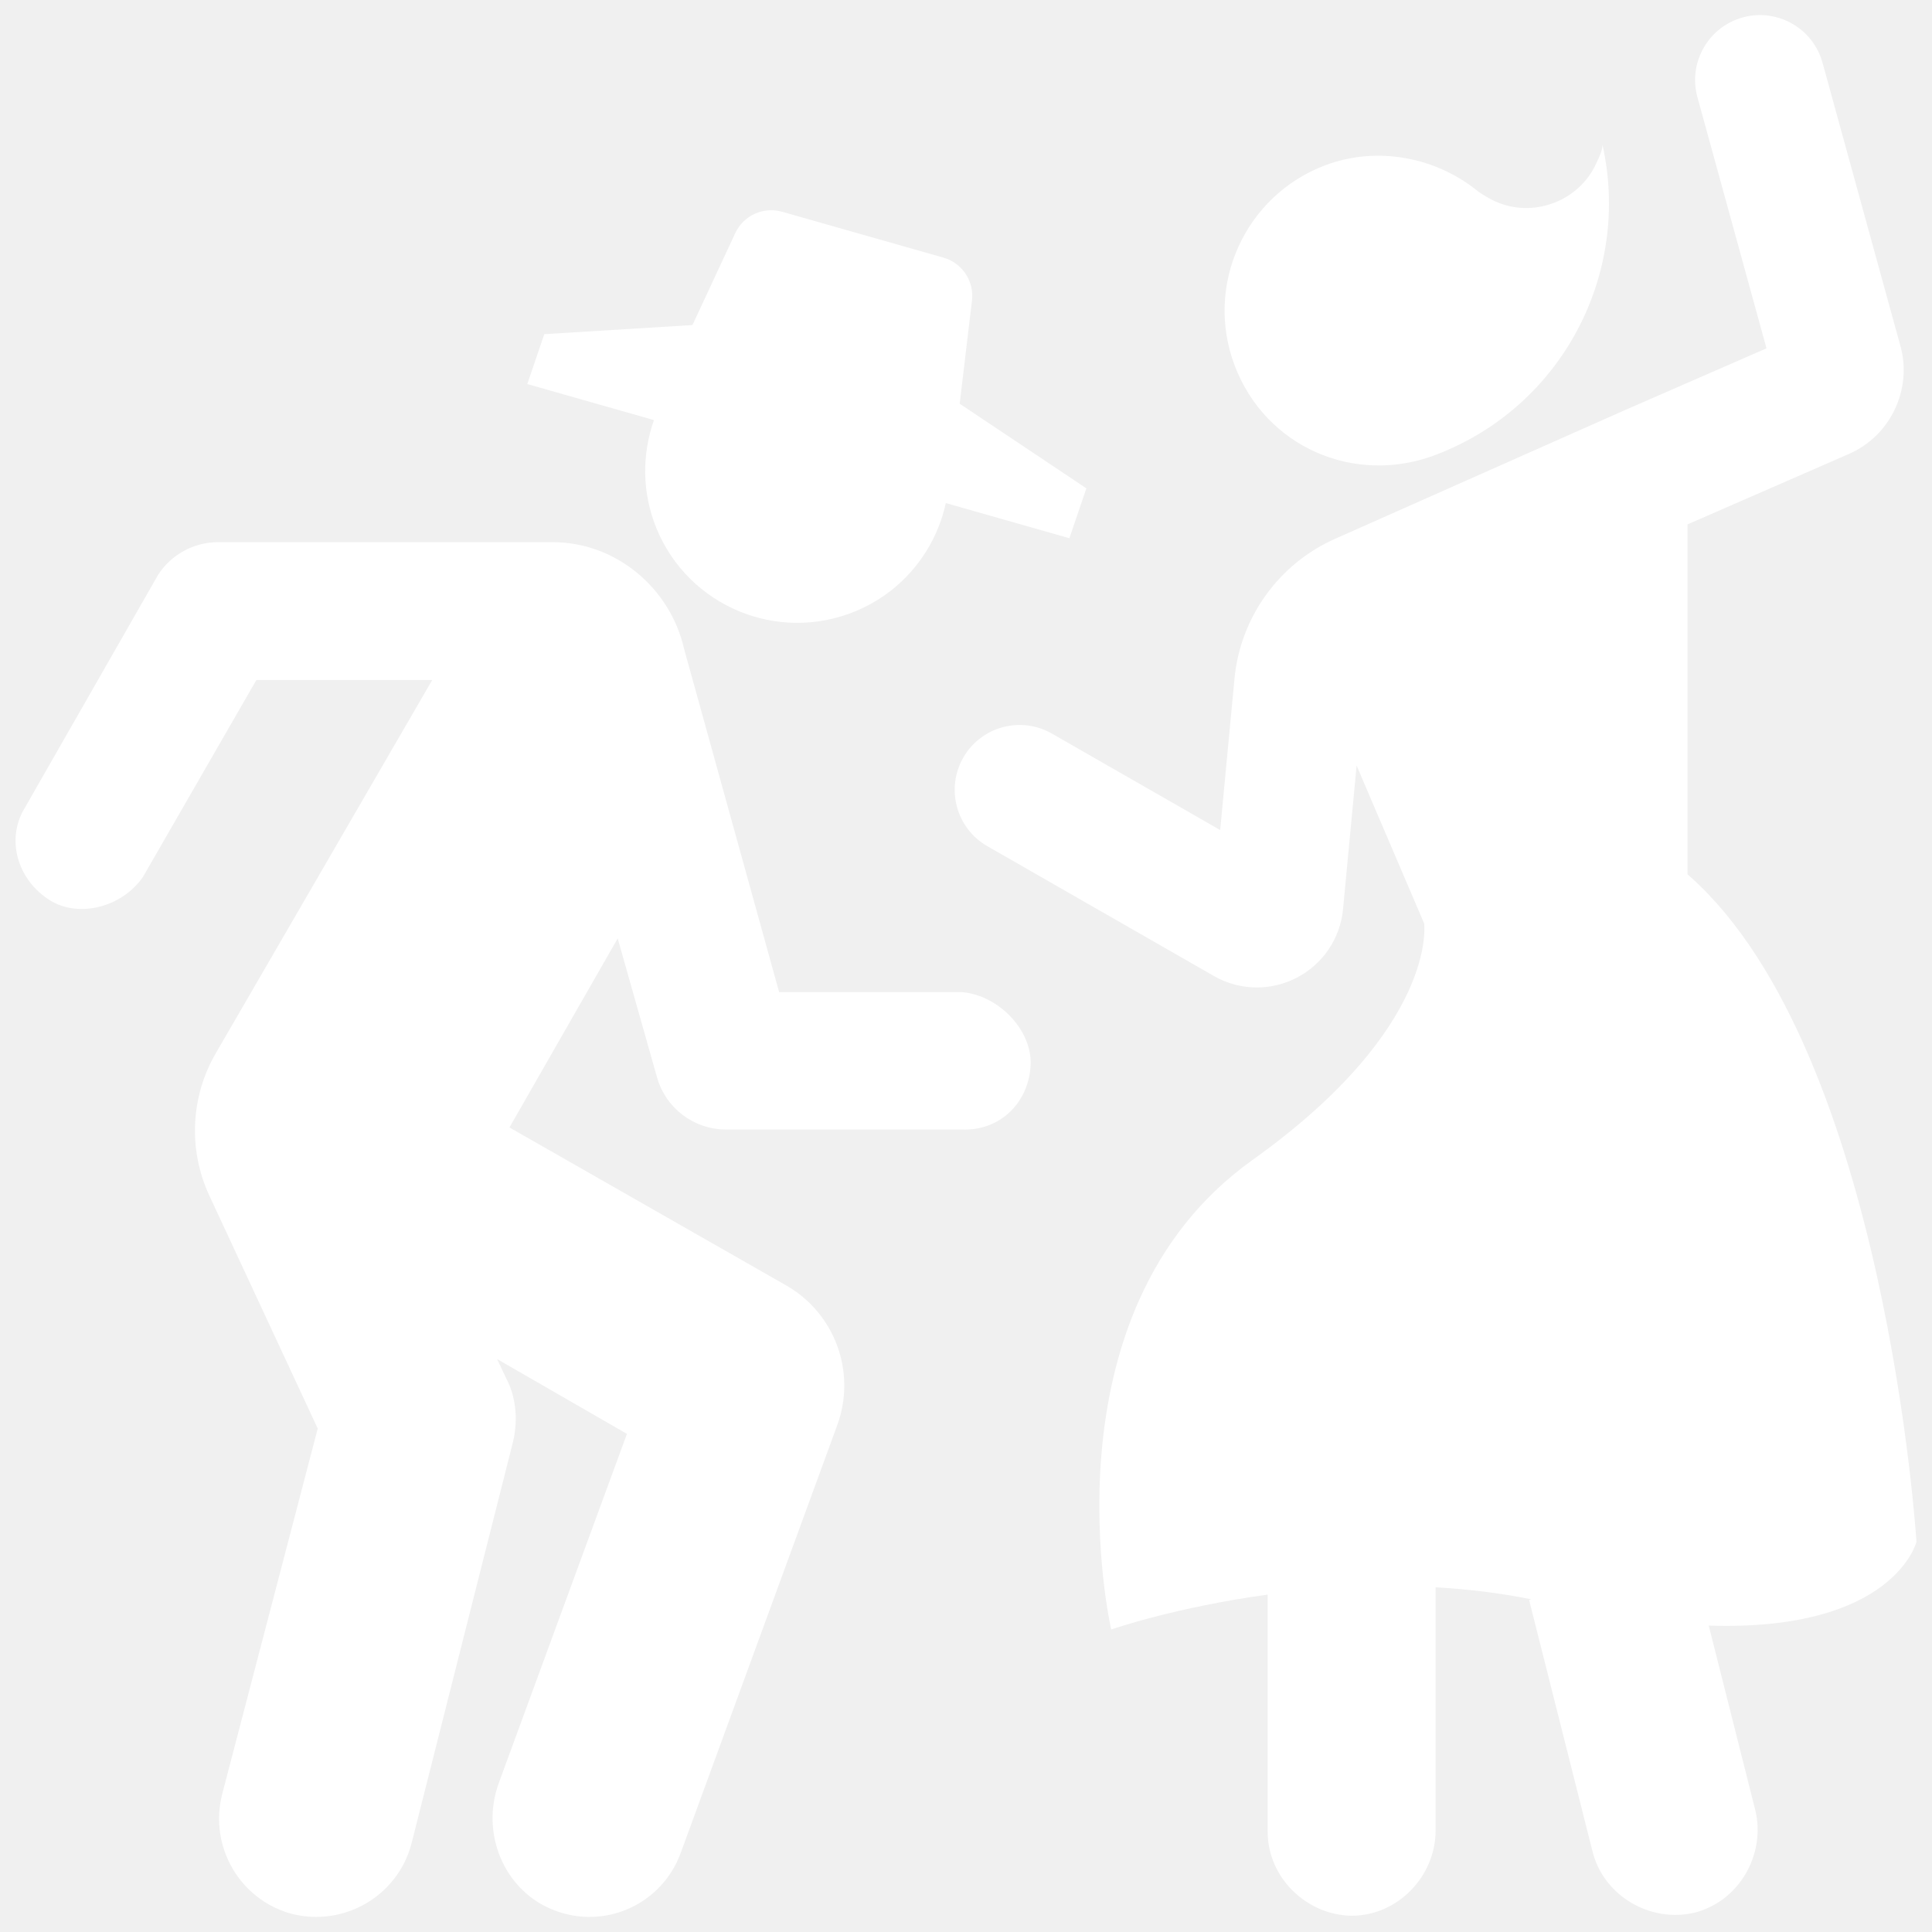
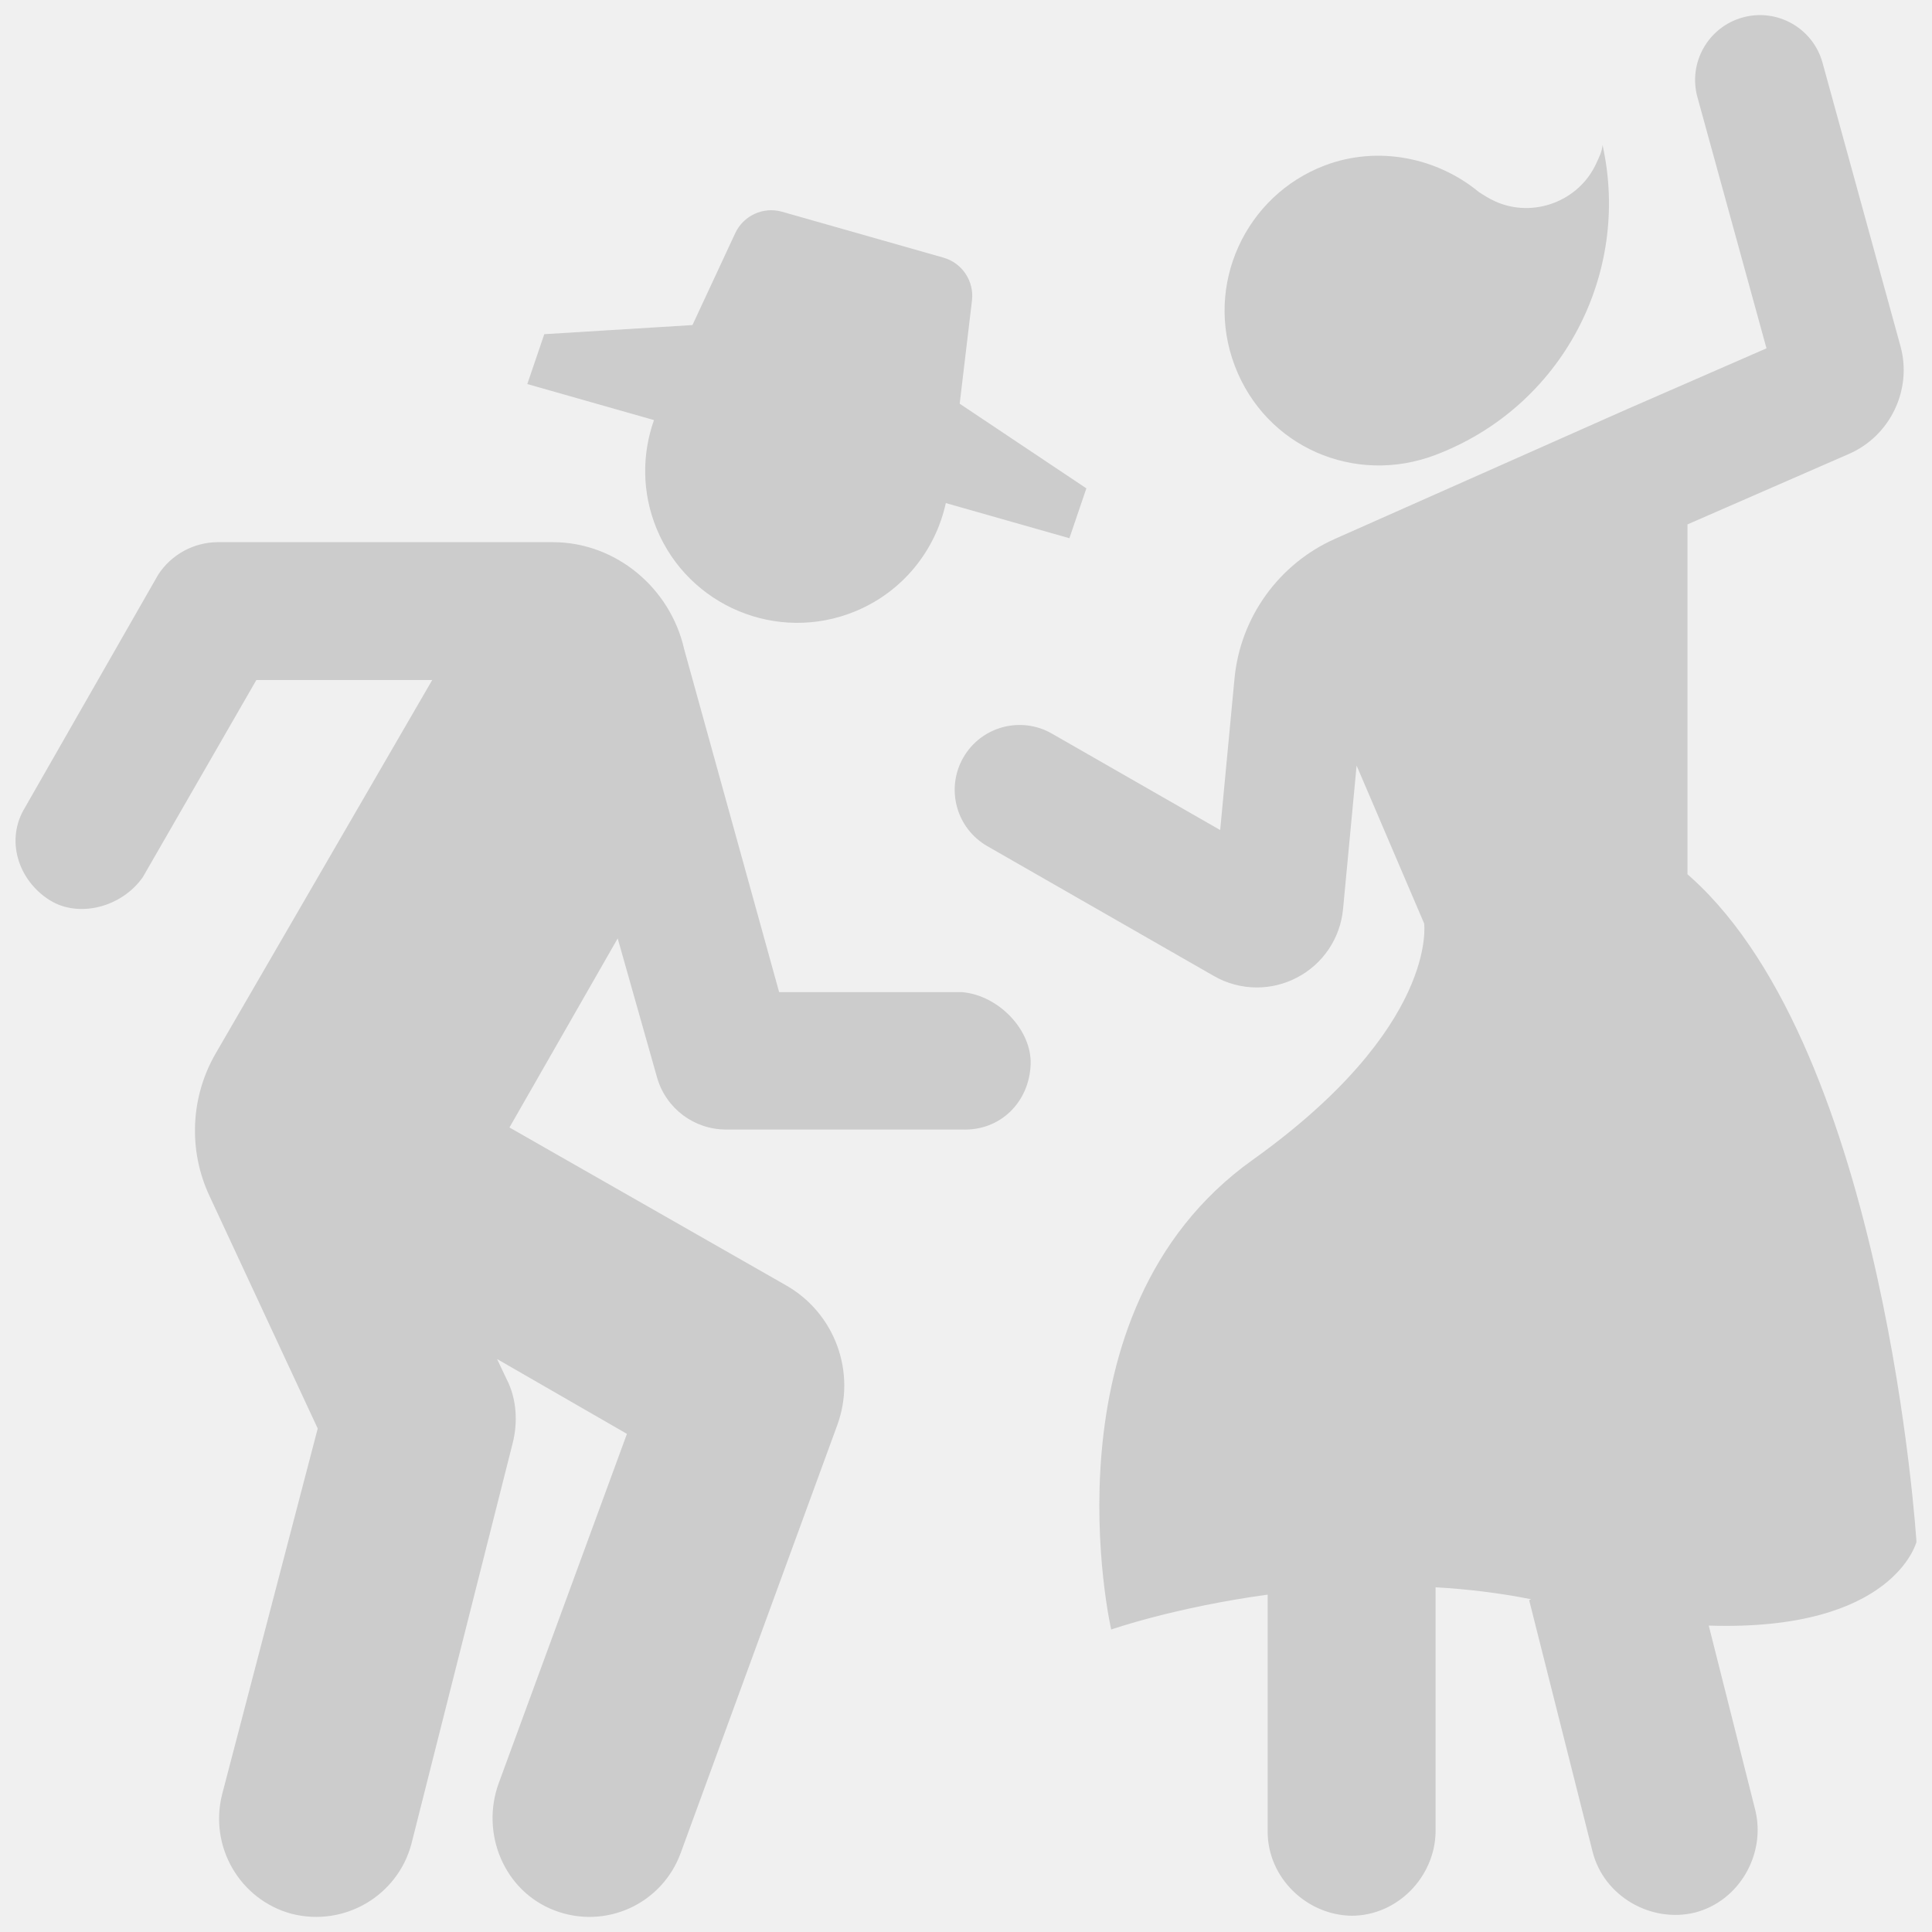
- <svg xmlns="http://www.w3.org/2000/svg" fill="#fff" viewBox="0 0 256 256">
+ <svg xmlns="http://www.w3.org/2000/svg" fill="#ccc" viewBox="0 0 256 256">
  <path d="M87.002 70.047a20.16 20.16 0 0 0 26.315 10.96c6.352-2.617 10.643-8.108 12.009-14.347l16.375 4.657 2.249-6.608-16.786-11.215 1.627-13.675a5.26 5.26 0 0 0-3.785-5.682l-21.375-6.079c-2.486-.707-5.118.497-6.209 2.84l-5.668 12.175-19.634 1.208-2.249 6.607 16.784 4.774c-1.597 4.516-1.621 9.607.347 14.385zm40.513 61.417H103.24L90.648 85.99c-1.821-8.031-8.992-14.15-17.406-14.15H28.81a9.48 9.48 0 0 0-7.849 4.309L3.343 106.947c-2.68 4.299-.961 9.699 3.257 12.339 3.843 2.397 9.538.931 12.329-3.065l15.04-26.115h23.303L28.588 139.57a20.42 20.42 0 0 0-.848 18.86l14.36 30.856-12.663 48.457c-1.77 6.999 2.397 14.018 9.214 15.849 6.999 1.77 14.008-2.397 15.849-9.214l13.401-53.029c.718-2.721.627-5.947-.809-8.678l-1.224-2.589 17.204 9.912L66.1 236.236c-2.468 6.706.708 14.362 7.373 16.901a12.86 12.86 0 0 0 16.719-7.596l20.744-56.69a15.28 15.28 0 0 0-6.766-18.529l-36.664-20.926 14.342-25.053 5.234 18.492a9.5 9.5 0 0 0 9.117 6.834h31.314c5.065.183 8.862-3.65 9.052-8.616.174-4.534-4.197-9.145-9.05-9.589zm62.69-71.181c16.823-6.387 25.937-24.044 22.136-41.086-.049.876-.442 1.597-.804 2.401-2.273 5.056-8.353 7.364-13.409 5.09-.804-.362-1.557-.838-2.195-1.263-5.544-4.565-13.392-6.16-20.387-3.504-10.494 3.984-16.014 15.798-11.935 26.542s15.851 15.898 26.594 11.82zm63.737 144.025s-4.046-64.753-29.837-88.016l-.506-.443V69.487l21.414-9.347c5.463-2.386 8.391-8.52 6.81-14.269L241.496 8.319a8.6 8.6 0 0 0-10.569-6.01 8.6 8.6 0 0 0-6.009 10.569l9.151 33.277-18.992 8.29-38.175 16.952c-7.452 3.31-12.559 10.408-13.325 18.525l-1.897 20.062-22.306-12.783a8.6 8.6 0 0 0-11.734 3.184 8.6 8.6 0 0 0 3.184 11.734l30.013 17.2a11.45 11.45 0 0 0 5.703 1.526 11.46 11.46 0 0 0 5.275-1.29 11.43 11.43 0 0 0 6.146-9.106l1.797-19.007 8.947 20.92s1.934 13.718-22.757 31.354c-28.32 20.228-18.711 62.202-18.711 62.202s8.44-2.941 20.734-4.623v31.425c.008 6.093 5.169 11.046 11.126 11.126 6.093-.008 11.038-5.166 11.126-11.126v-32.395c4.144.236 8.392.733 12.656 1.583l-.259.118 8.408 33.344c1.498 5.906 7.713 9.447 13.508 8.068 5.906-1.498 9.44-7.708 8.068-13.508l-6.186-24.531c24.544.793 27.524-11.091 27.524-11.091z" />
</svg>
